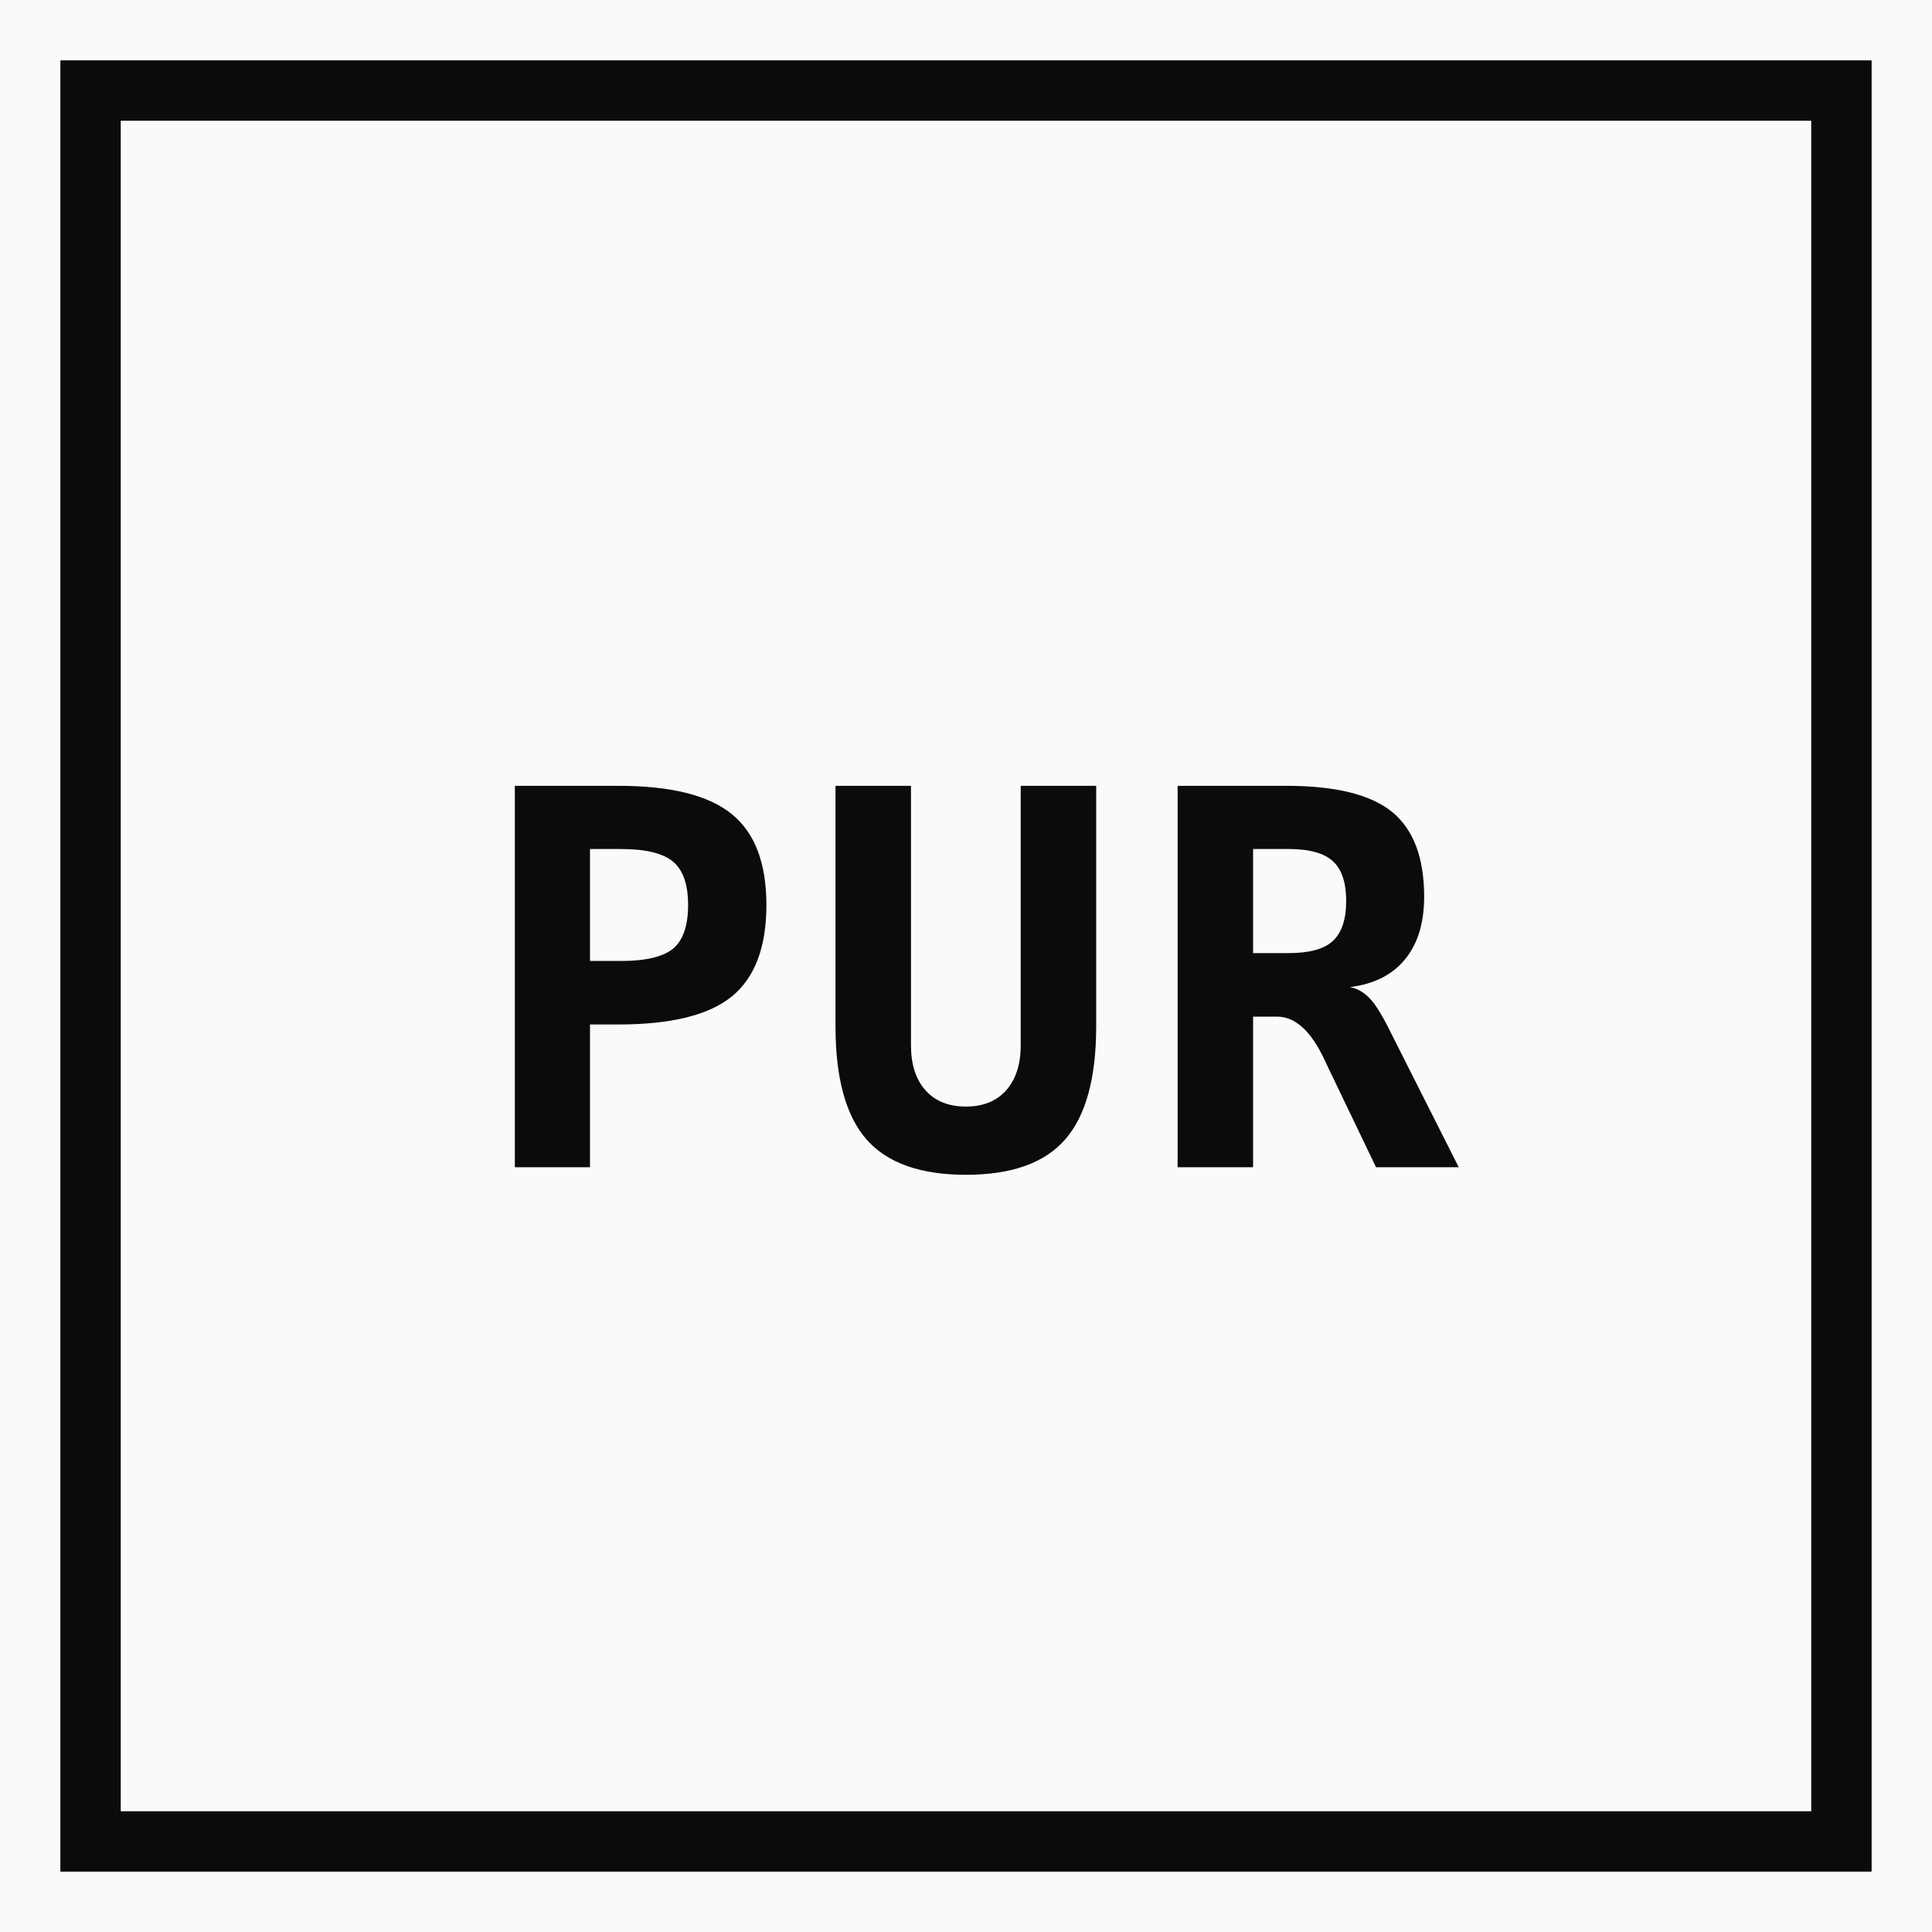
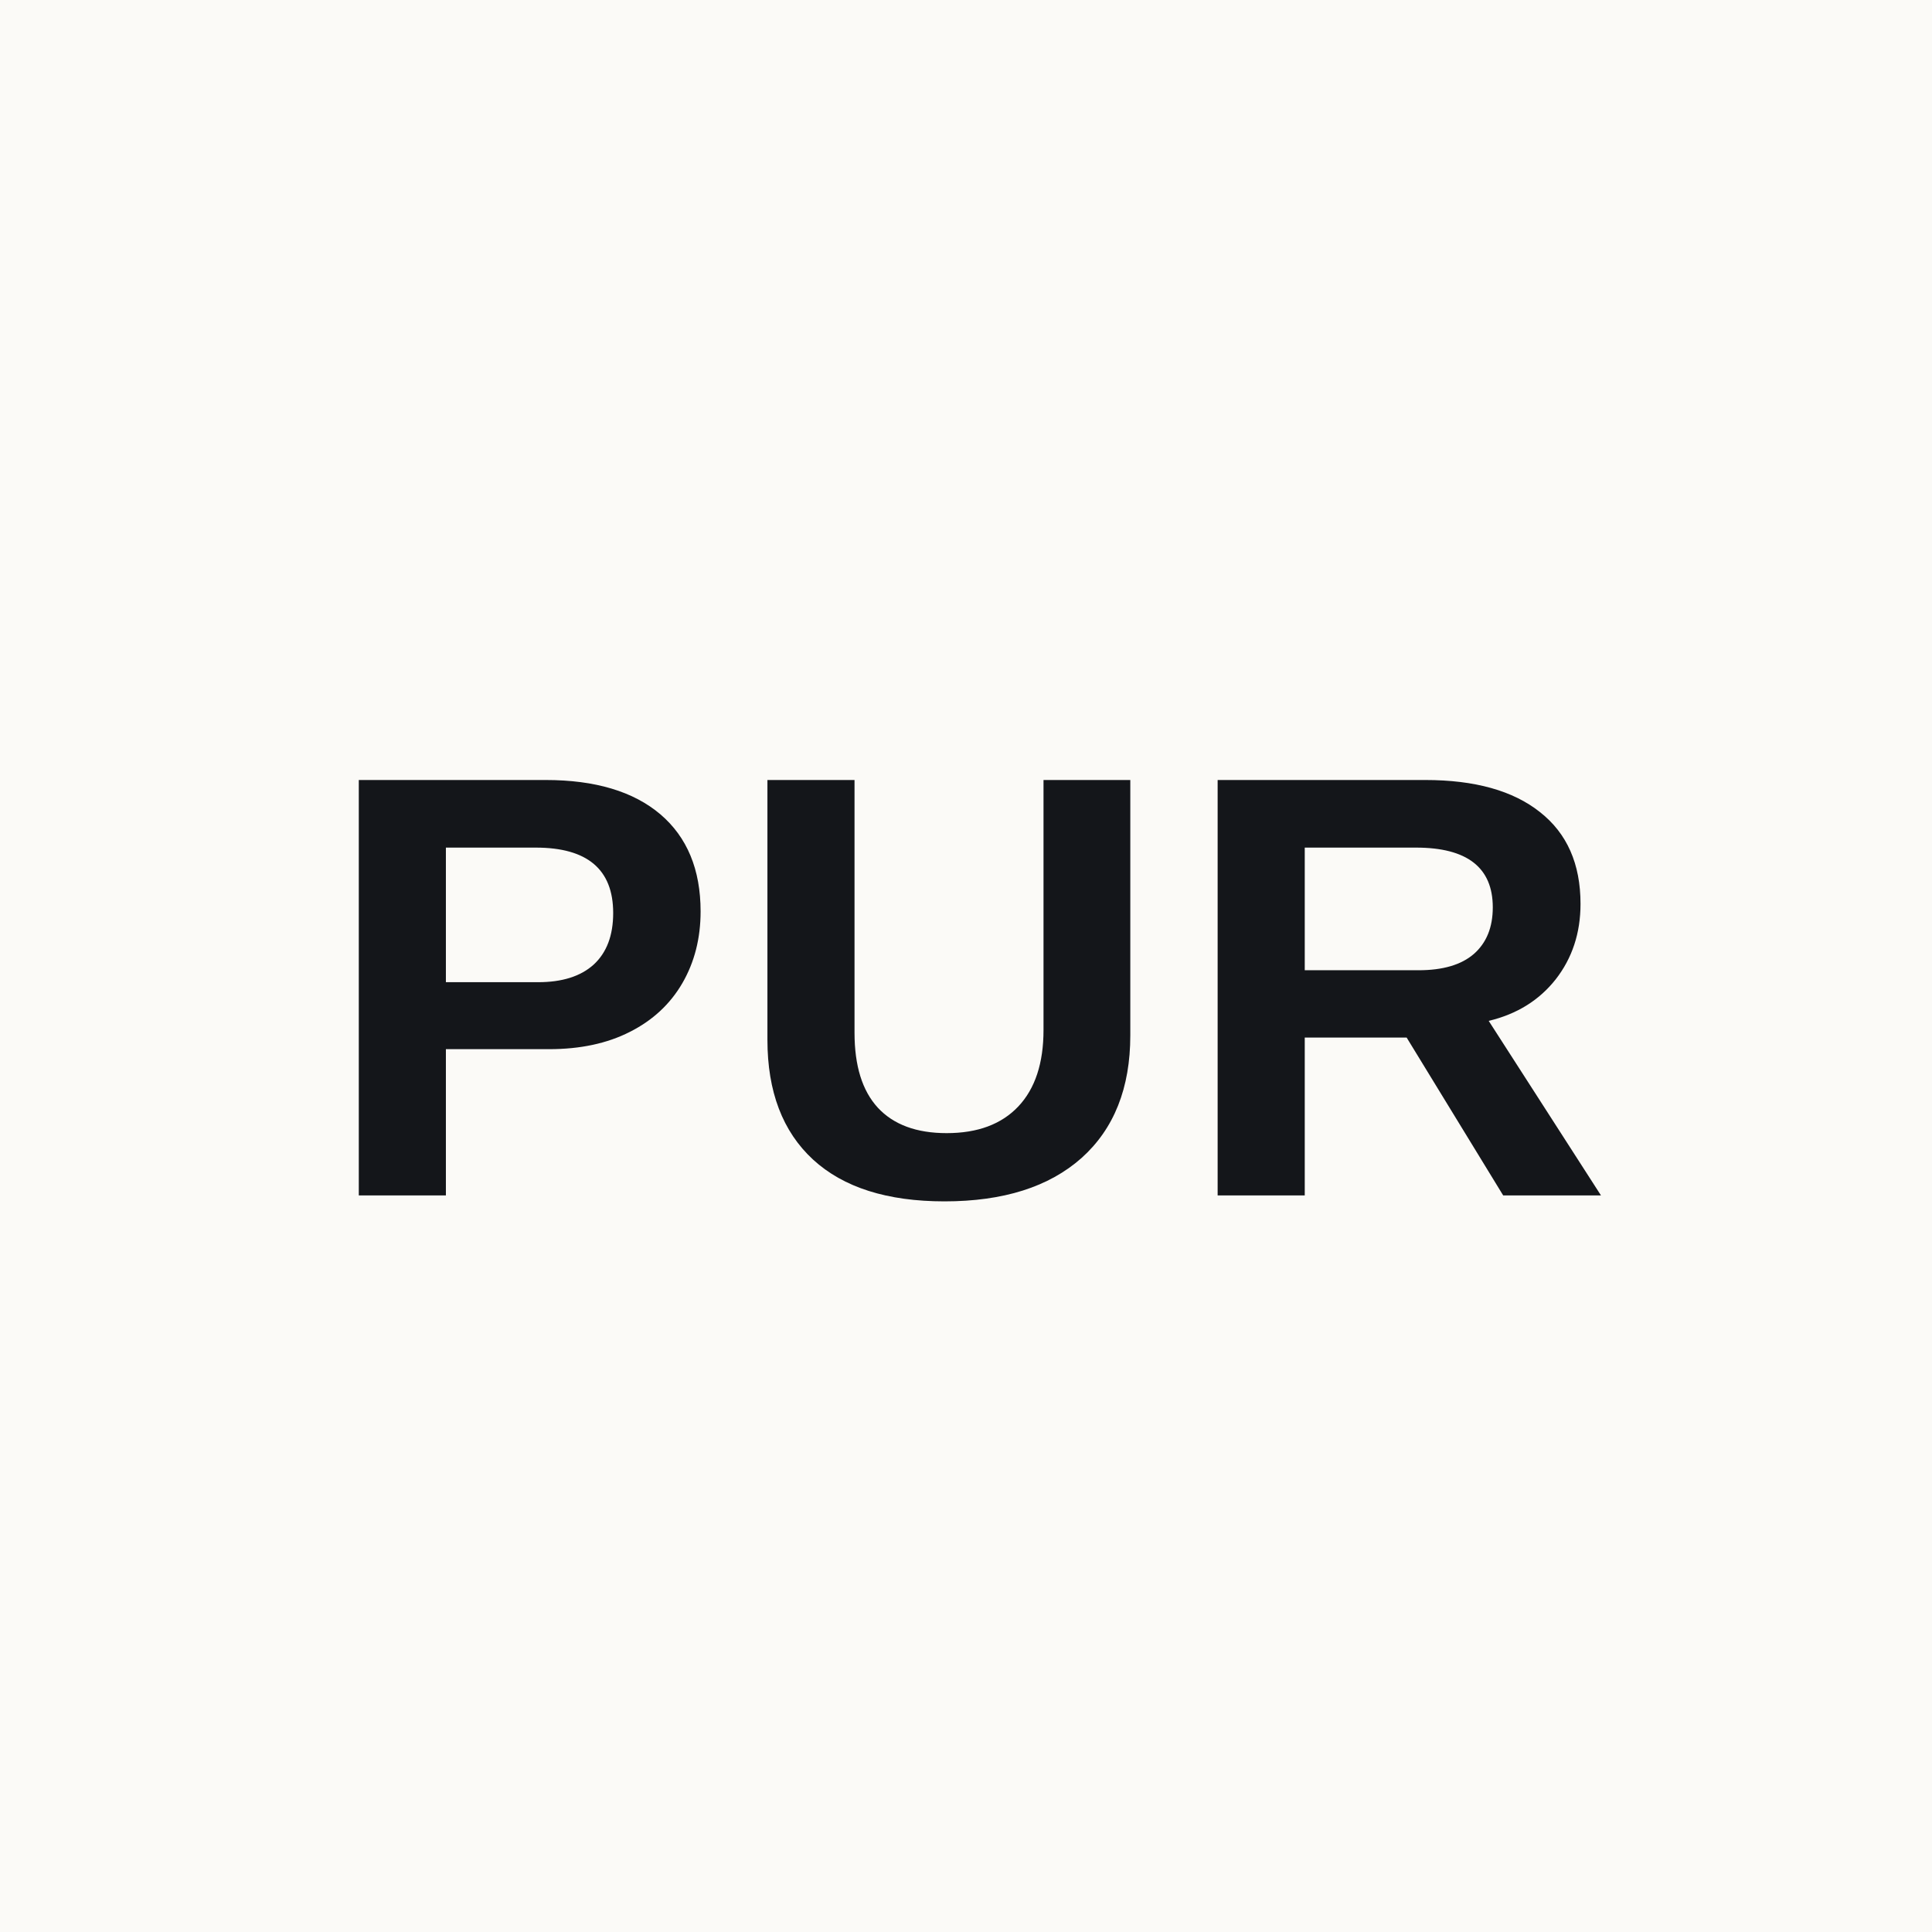
<svg xmlns="http://www.w3.org/2000/svg" viewBox="0 0 96 96" width="96" height="96" role="img" aria-hidden="true">
-   <rect x="0" y="0" width="96" height="96" fill="#FAFAF8" />
-   <rect x="4.5" y="4.5" width="87" height="87" fill="none" stroke="#0B0B0C" stroke-width="3" />
-   <text x="48" y="49" fill="#0B0B0C" font-family="ui-monospace, 'SFMono-Regular', Consolas, monospace" font-size="26" font-weight="700" letter-spacing="1" text-anchor="middle" dominant-baseline="central">PUR</text>
+   <rect x="0" y="0" width="96" height="96" fill="#FBFAF7" />
+   <text x="48" y="49" fill="#14161A" font-family="'Barlow Condensed', 'Arial Narrow', Arial, sans-serif" font-size="30" font-weight="700" letter-spacing="0.5" text-anchor="middle" dominant-baseline="central">PUR</text>
</svg>
